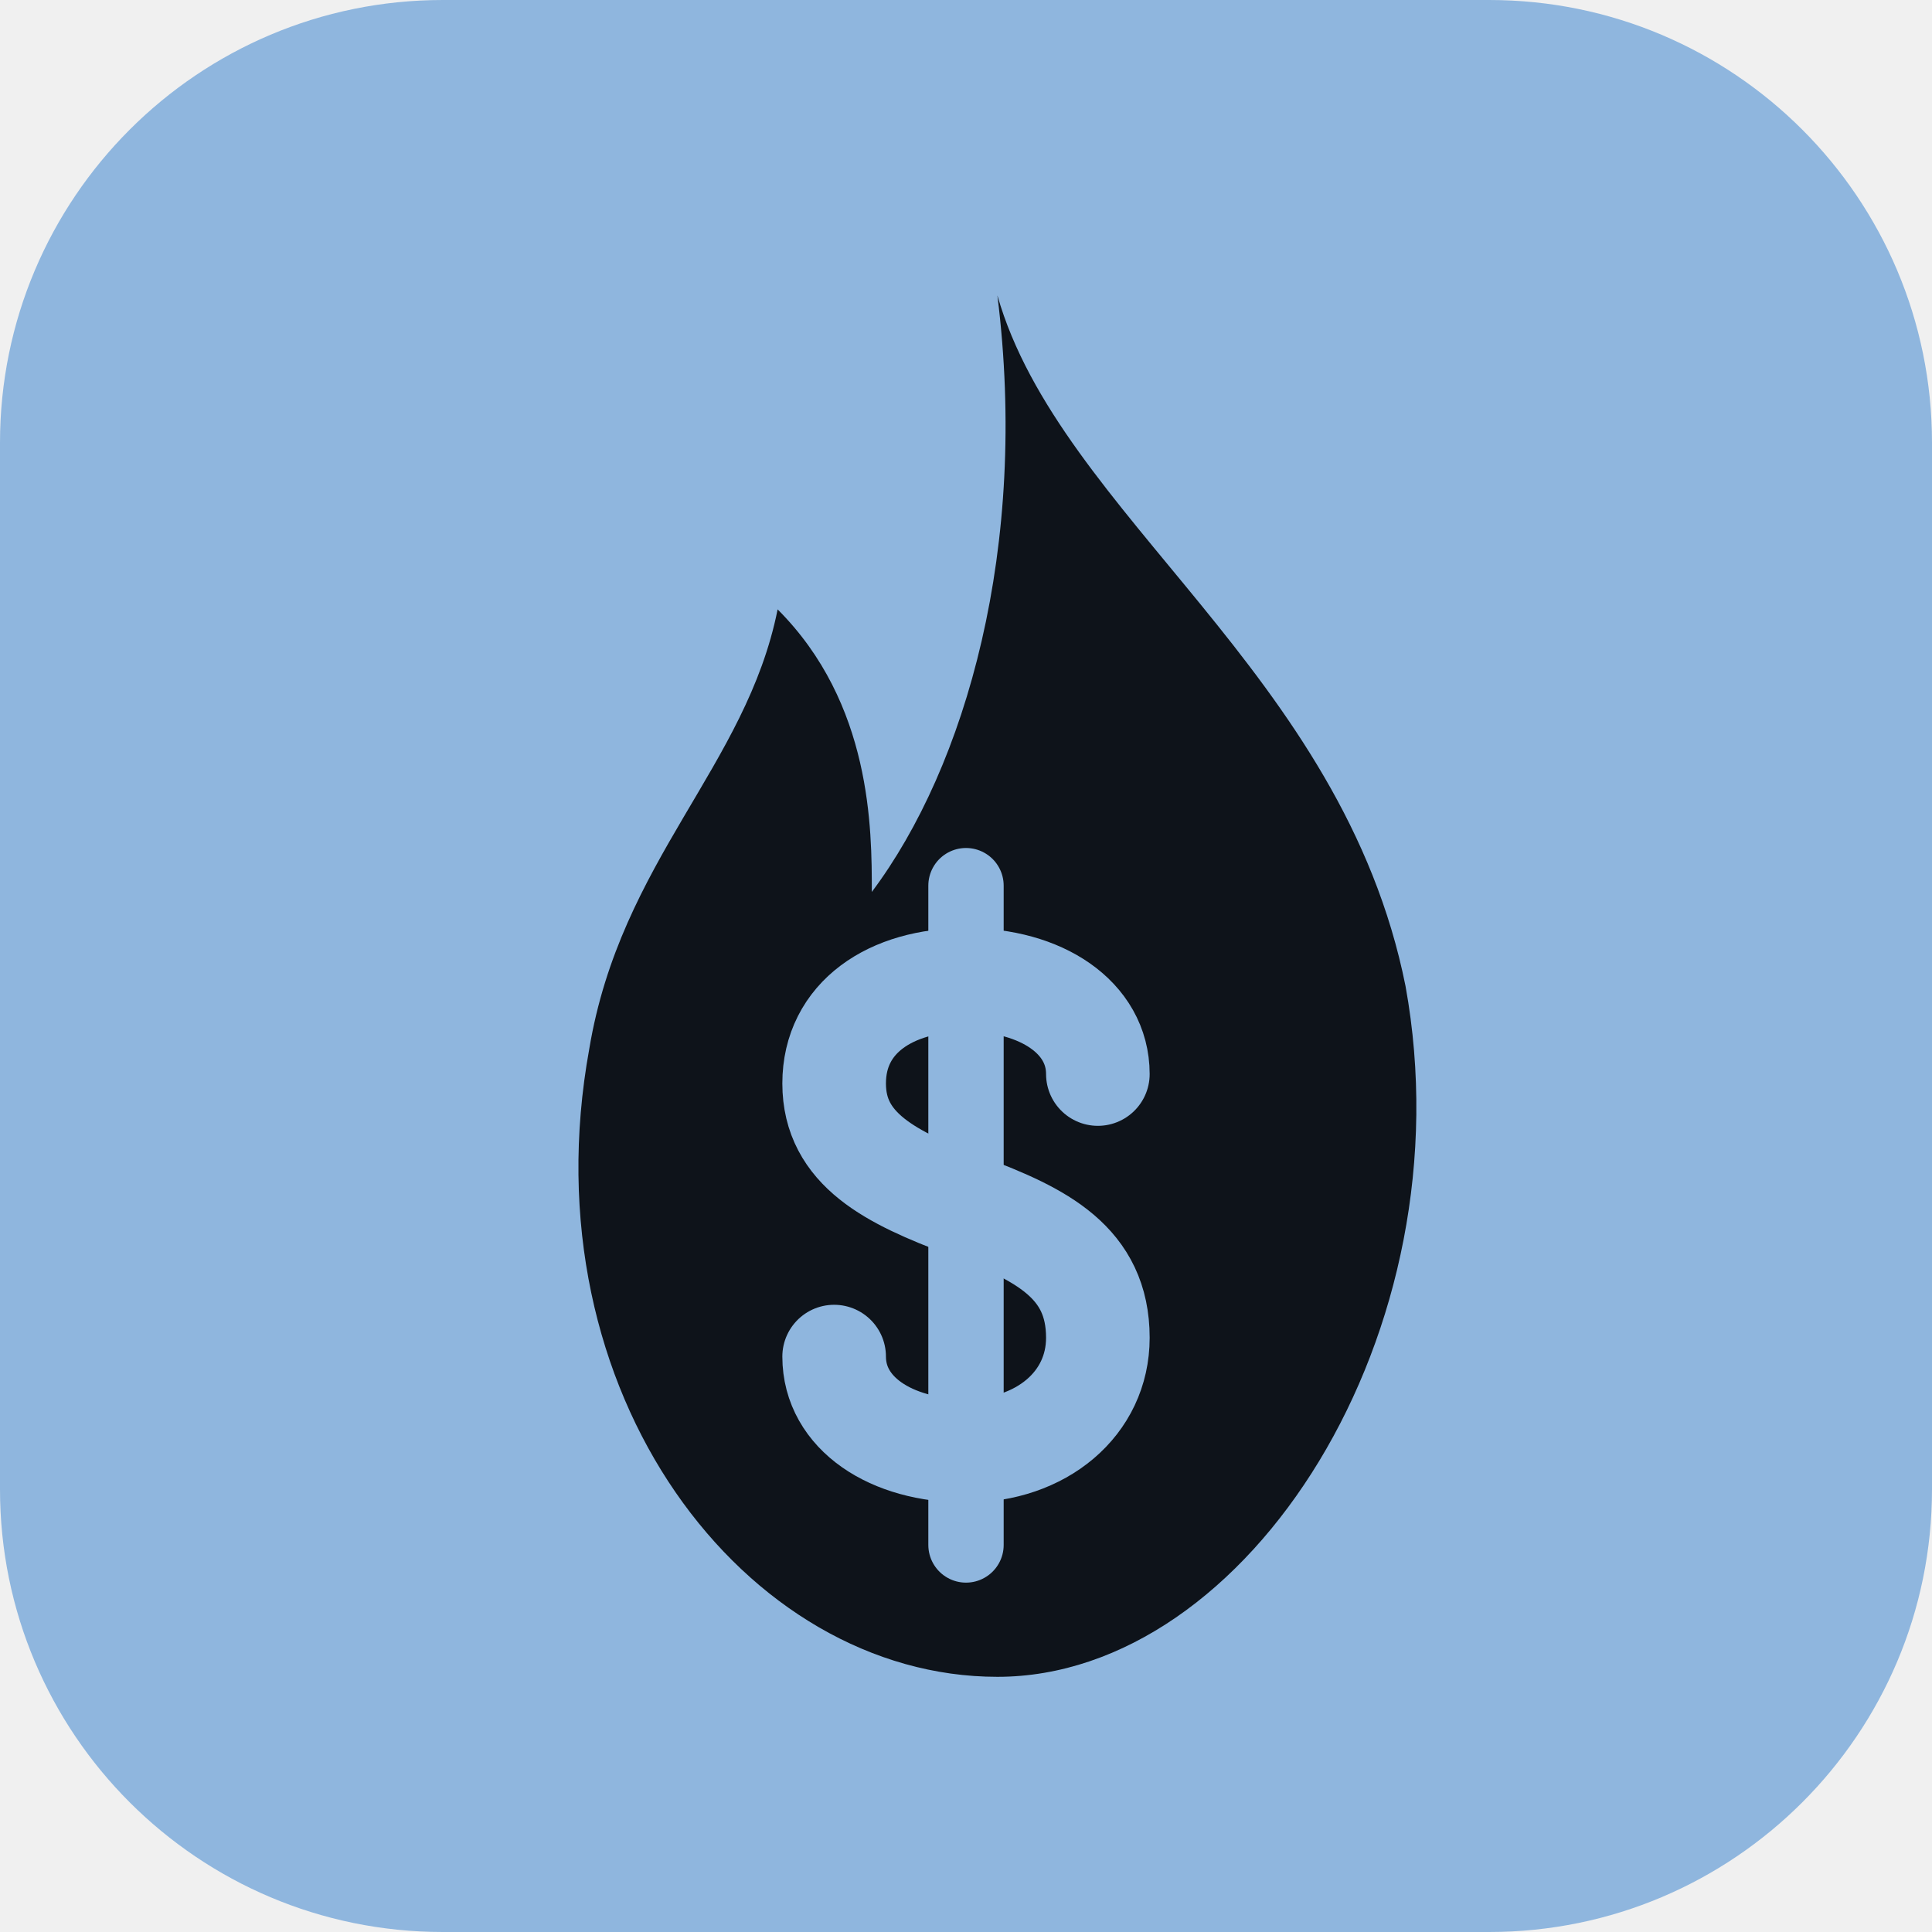
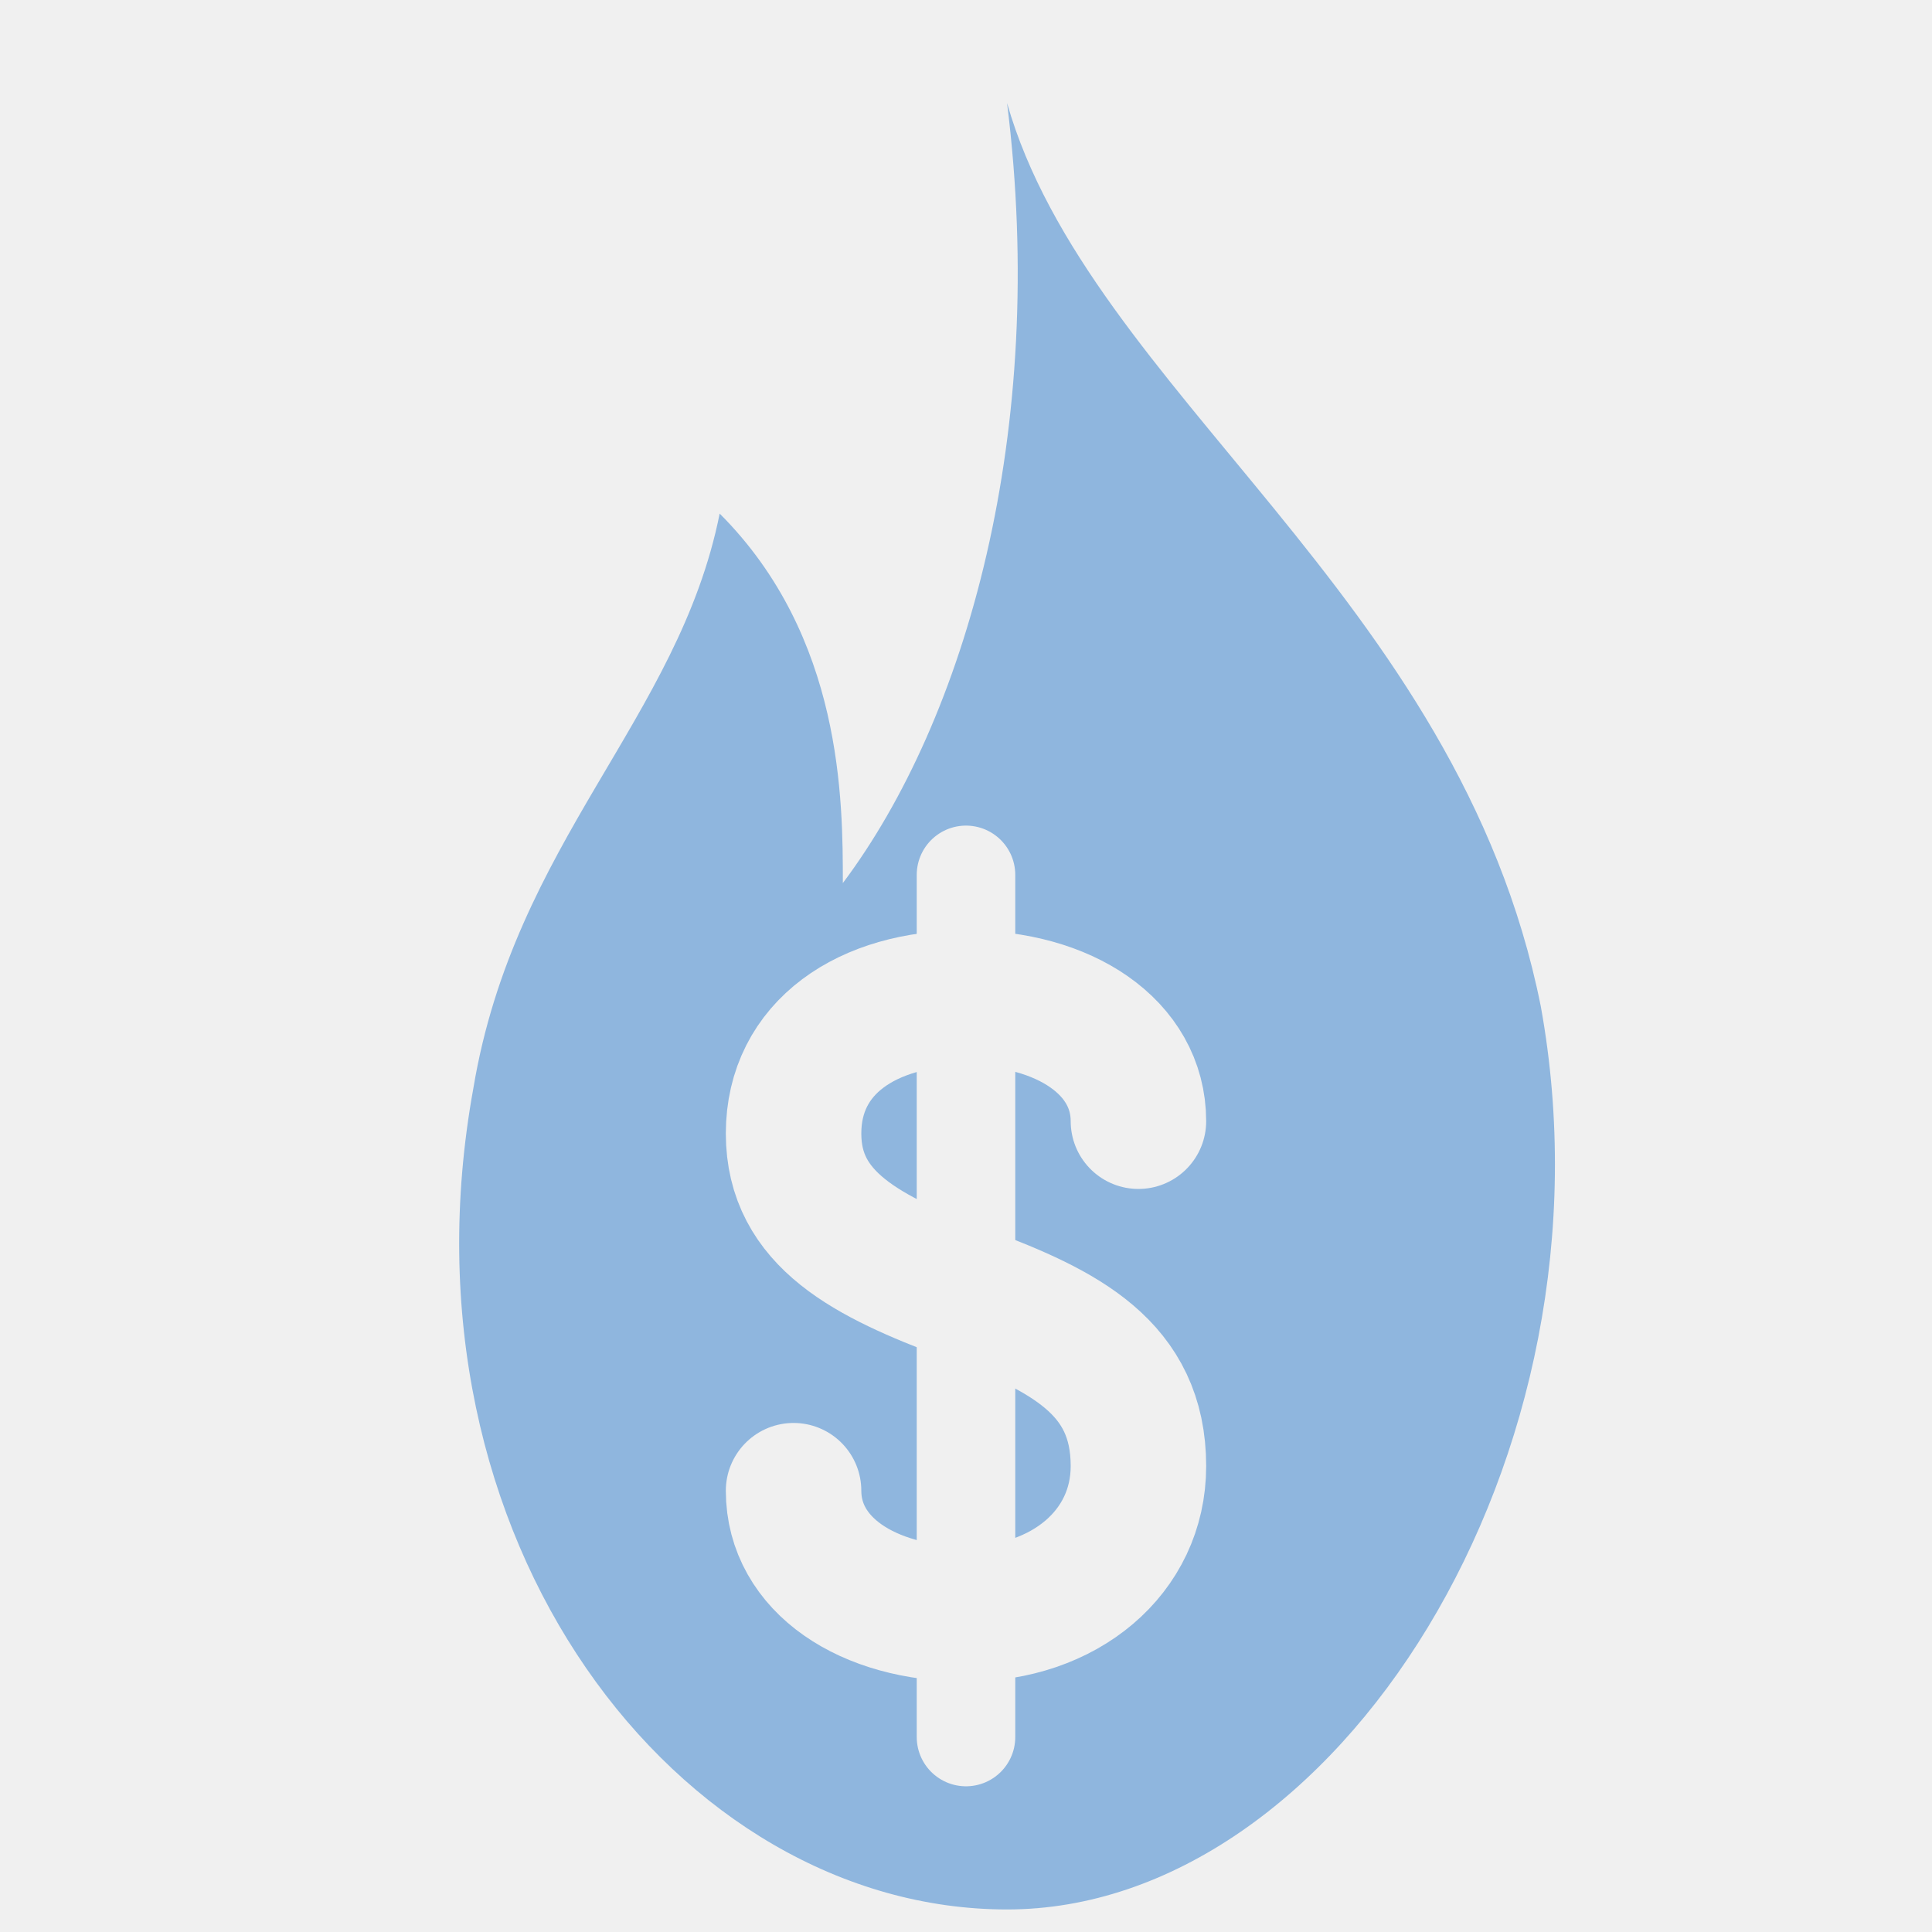
<svg xmlns="http://www.w3.org/2000/svg" viewBox="0 0 96 96">
-   <rect width="96" height="96" rx="22" fill="#8FB6DE" />
-   <g transform="translate(48 49) scale(0.78) translate(-40 -48)">
-     <path fill="#0E131A" d="M42 4c4 14 22 24 26 44 4 22-10 44-26 44S12 74 16 52c2-12 10-18 12-28 6 6 6 14 6 18 6-8 10-22 8-38z" />
-     <g transform="translate(40 62) scale(1.2) translate(-40 -62)" fill="none" stroke="#8FB6DE" stroke-linecap="round" stroke-linejoin="round">
-       <path d="M47 55C47 52 44 50 40 50C36 50 33 52 33 55.5C33 59 36 60.5 40 62C44 63.5 47 65 47 69C47 72.5 44 75 40 75C36 75 33 73 33 70" stroke-width="5.5" />
-       <path d="M40 45V80" stroke-width="4" />
-     </g>
+   <defs>
+     <mask id="m" maskUnits="userSpaceOnUse" x="0" y="0" width="96" height="96">
+       <rect width="96" height="96" fill="#fff" />
+       <g transform="translate(40 62) scale(1.2) translate(-40 -62)" fill="none" stroke="#000" stroke-linecap="round" stroke-linejoin="round">
+         <path d="M47 55C47 52 44 50 40 50C36 50 33 52 33 55.5C33 59 36 60.5 40 62C44 63.5 47 65 47 69C47 72.5 44 75 40 75C36 75 33 73 33 70" stroke-width="5.5" />
+         <path d="M40 45V80" stroke-width="4" />
+       </g>
+     </mask>
+   </defs>
+   <g transform="translate(48 50) scale(1.02) translate(-40 -48)">
+     <path fill="#8FB6DE" mask="url(#m)" d="M42 4c4 14 22 24 26 44 4 22-10 44-26 44S12 74 16 52c2-12 10-18 12-28 6 6 6 14 6 18 6-8 10-22 8-38z" />
  </g>
</svg>
